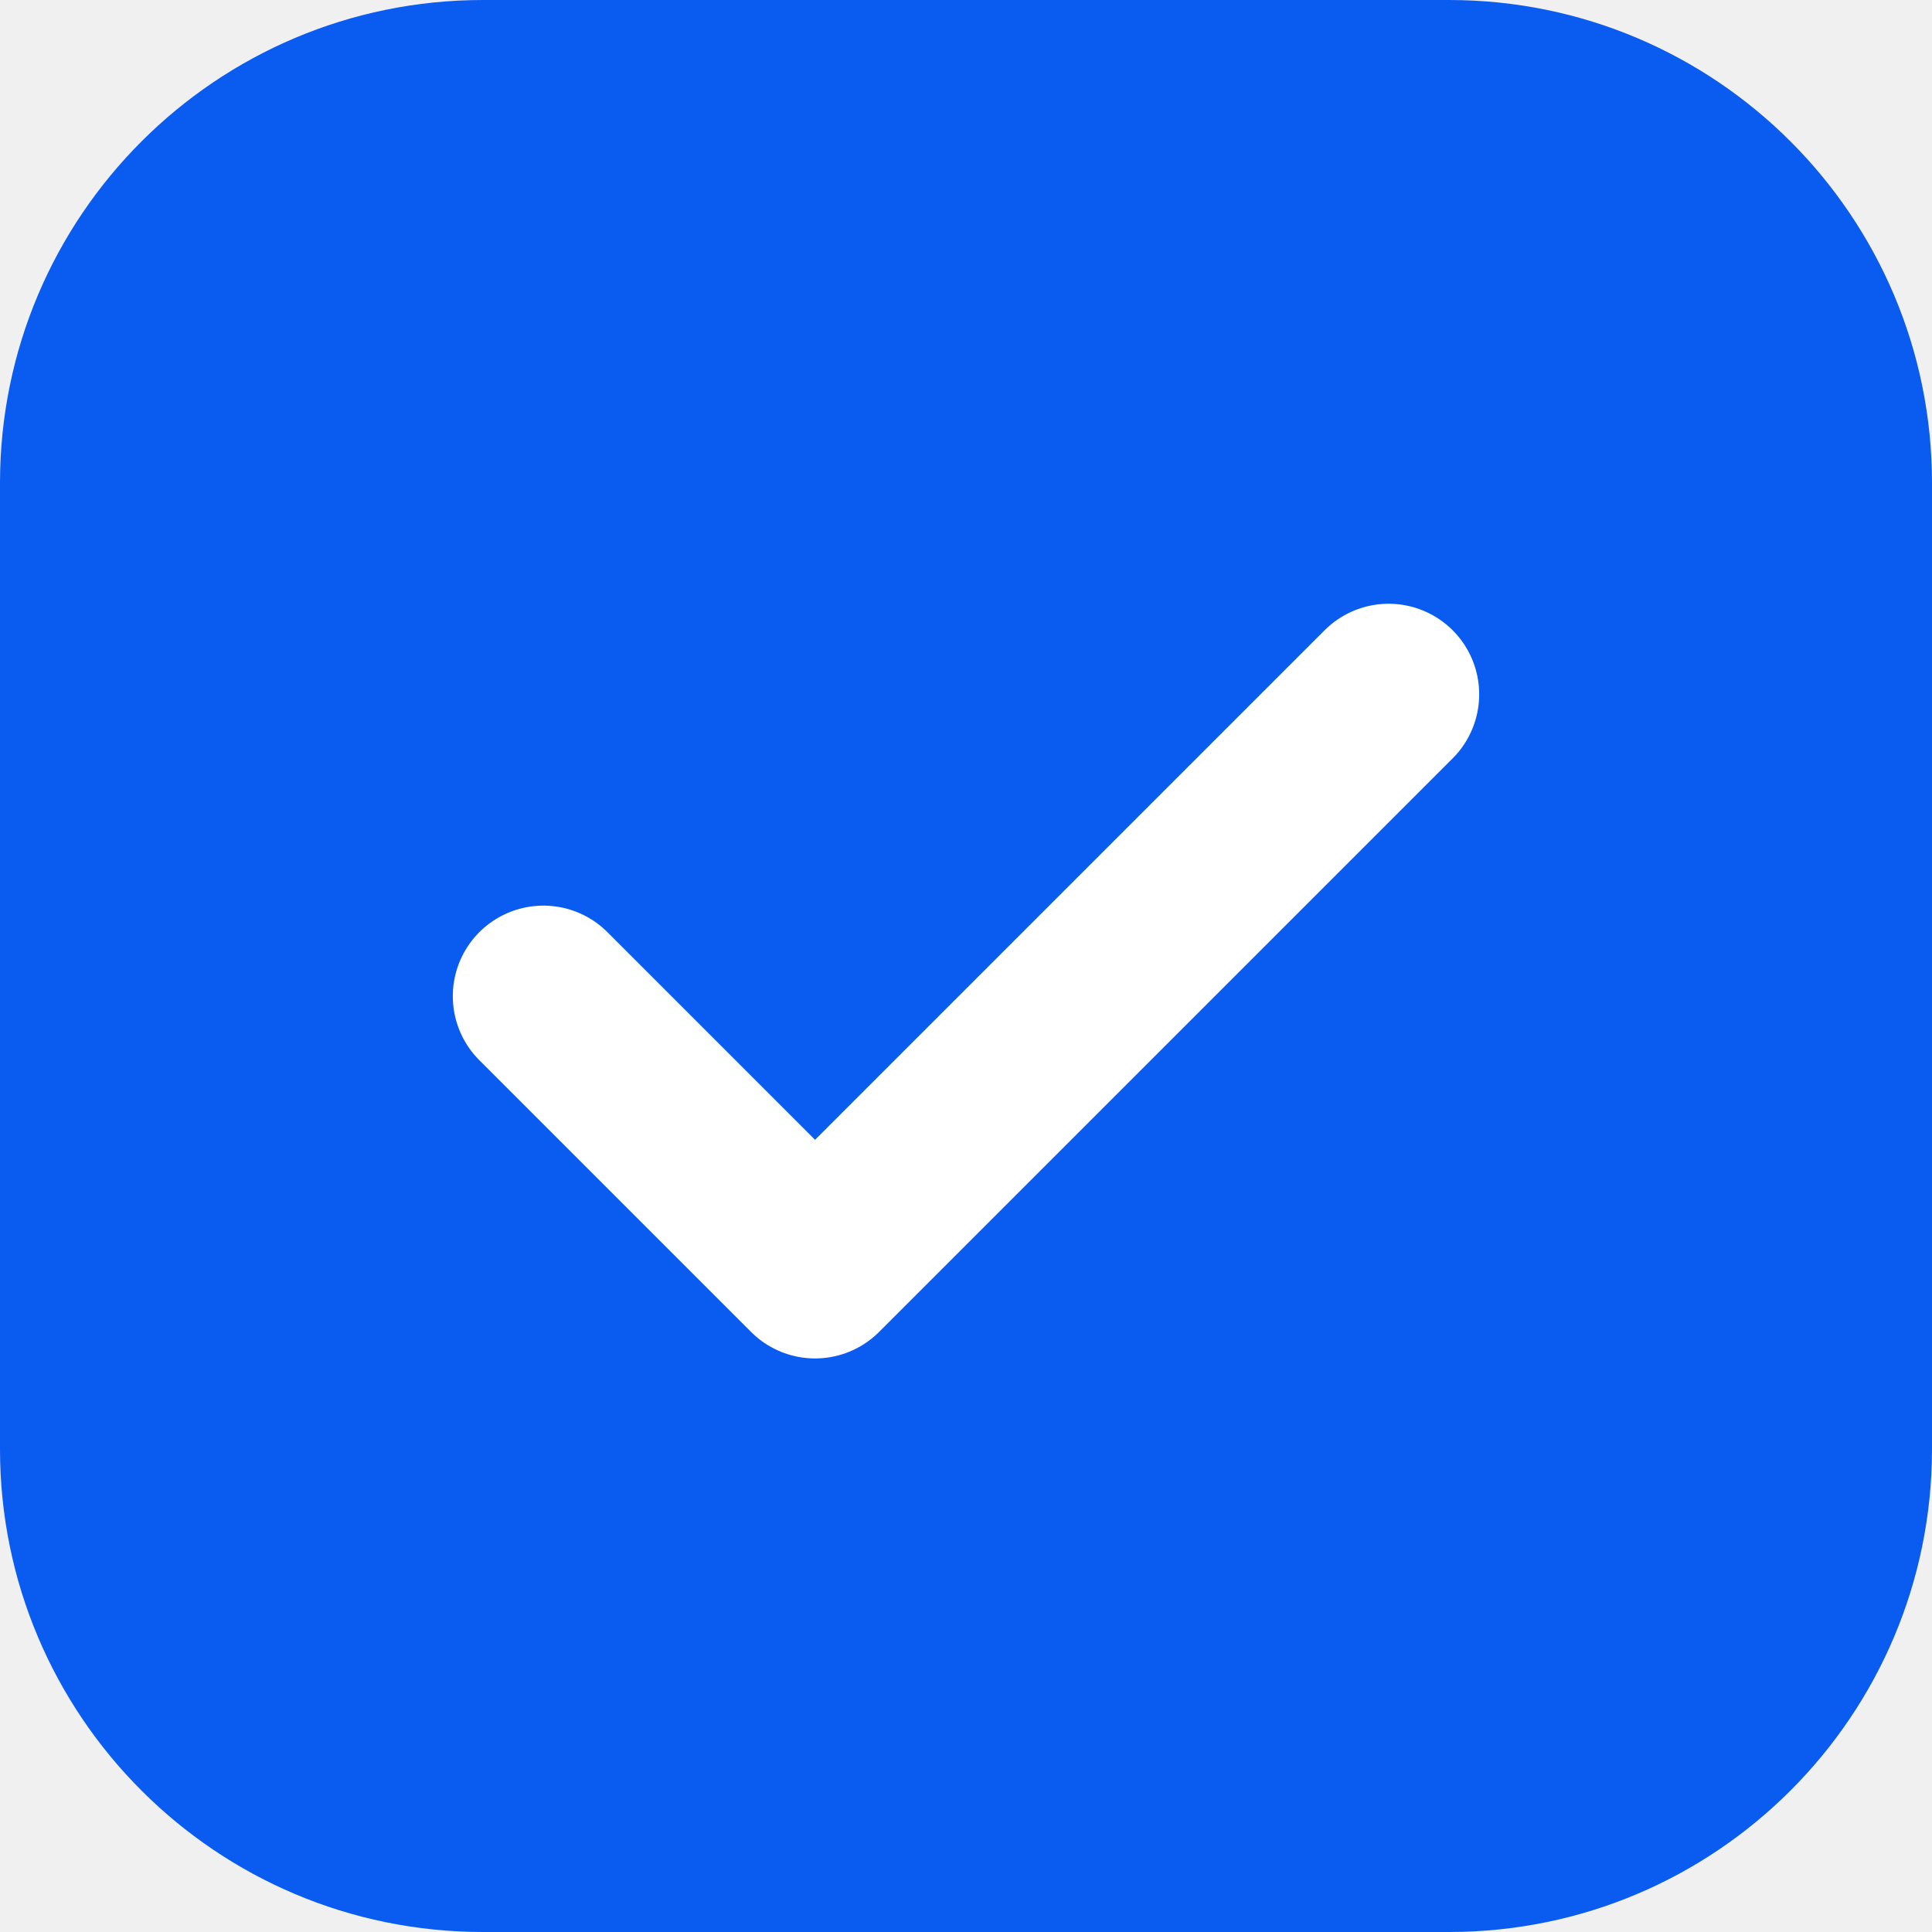
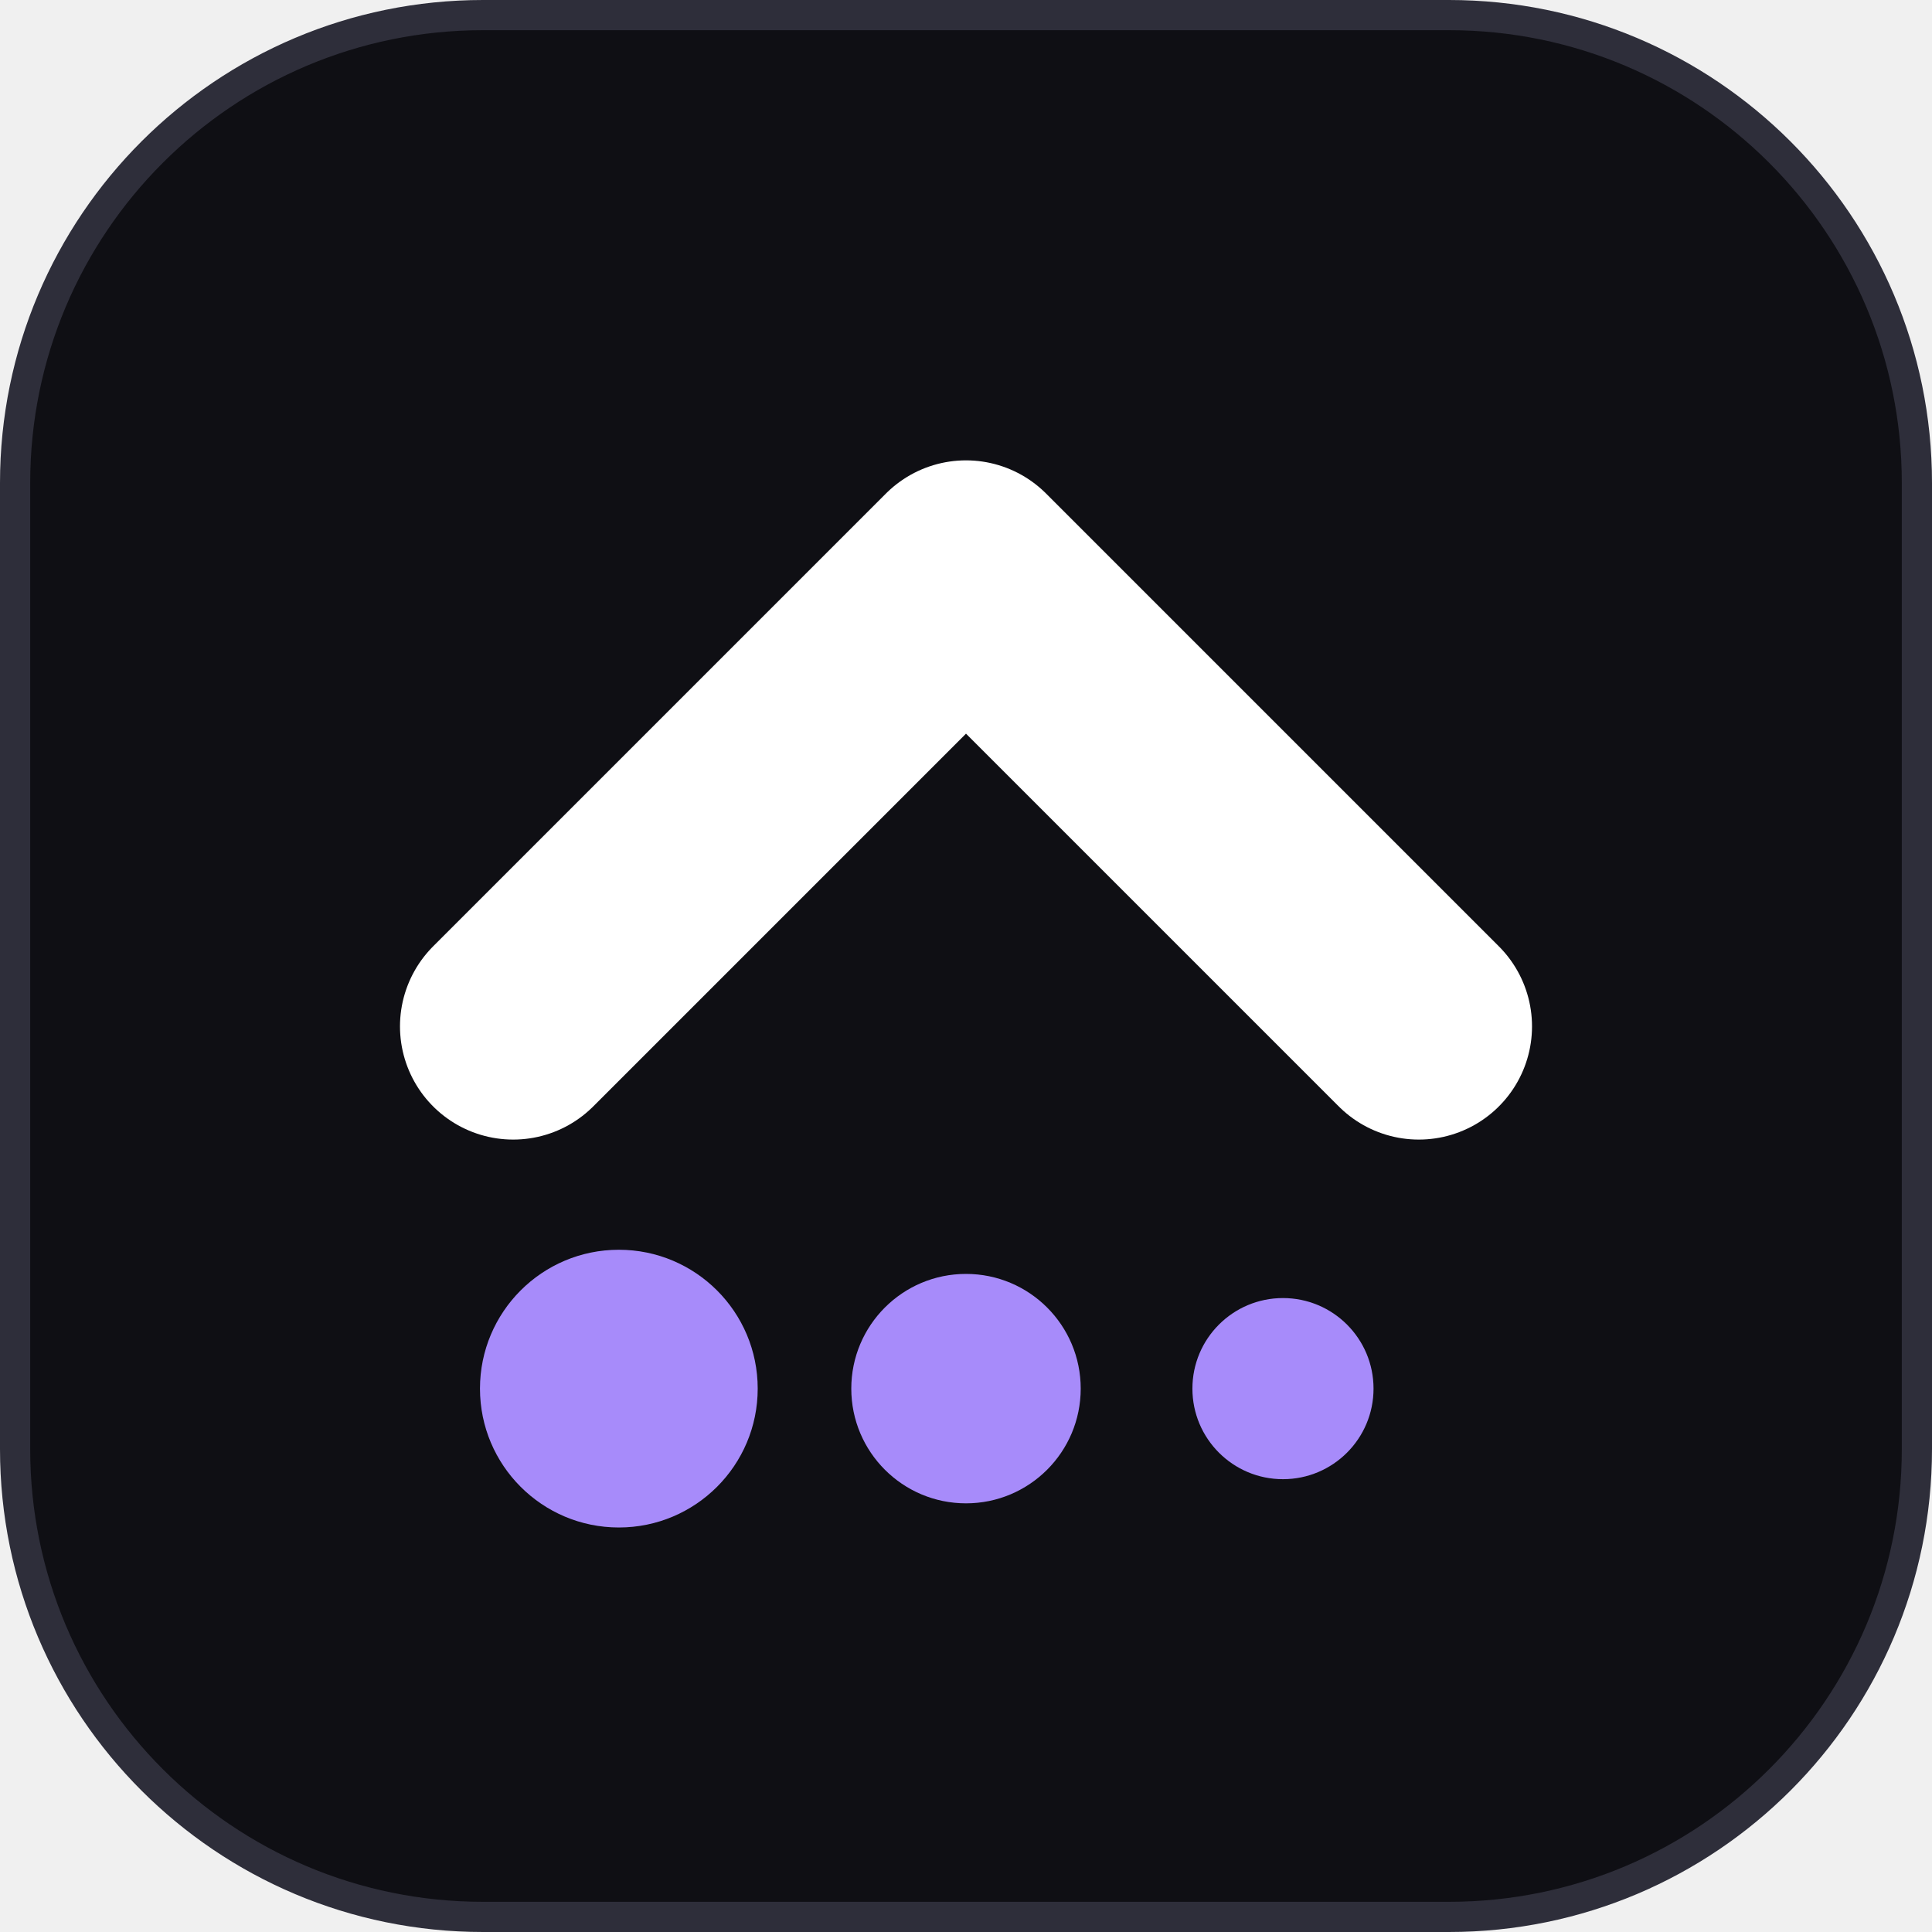
- <svg xmlns="http://www.w3.org/2000/svg" viewBox="0 0 32 32">
-   <rect width="32" height="32" rx="8" fill="#0A5BF0" />
-   <path d="M9 16.5l4.5 4.5L23 11.5" fill="none" stroke="#fff" stroke-width="3" stroke-linecap="round" stroke-linejoin="round" />
+ <svg xmlns="http://www.w3.org/2000/svg" viewBox="0 0 64 64" width="32" height="32">
+   <rect x=".5" y=".5" width="63" height="63" rx="15.5" fill="#0F0F14" stroke="#2E2E3A" stroke-width="1" />
+   <path d="M17 34 L32 19 L47 34" stroke="#FFFFFF" stroke-width="7.5" stroke-linecap="round" stroke-linejoin="round" fill="none" />
+   <circle cx="20.5" cy="46" r="4.6" fill="#A78BFA" />
+   <circle cx="32" cy="46" r="3.8" fill="#A78BFA" />
+   <circle cx="42.5" cy="46" r="3.0" fill="#A78BFA" />
</svg>
